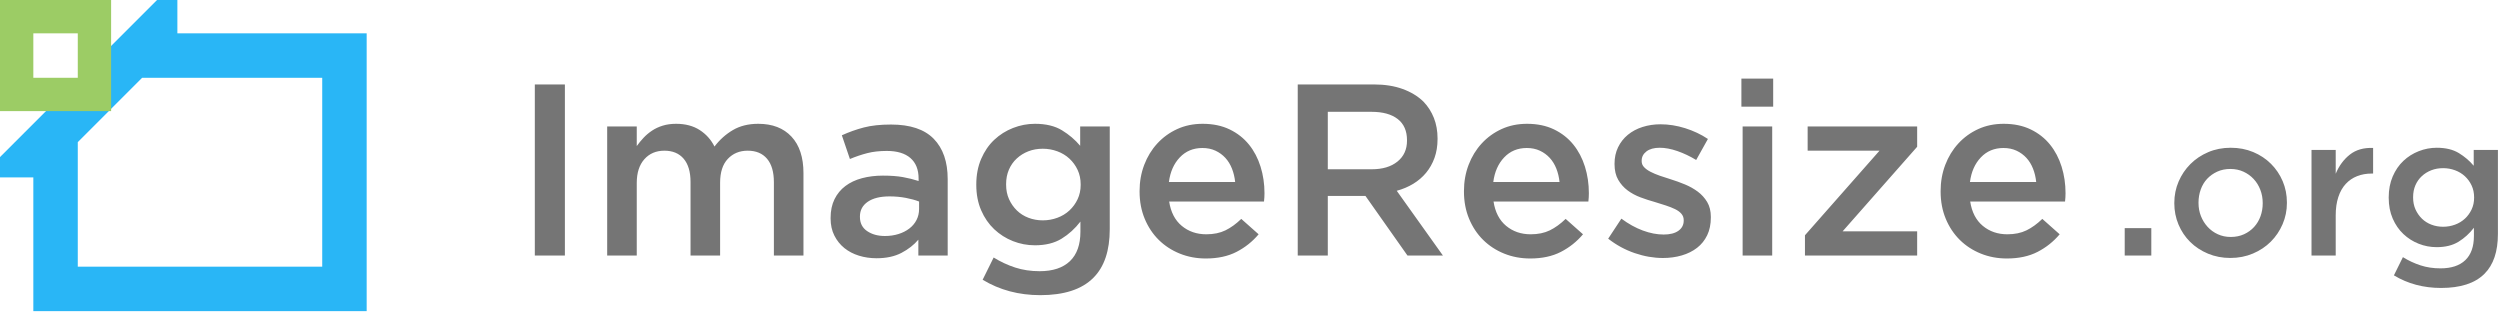
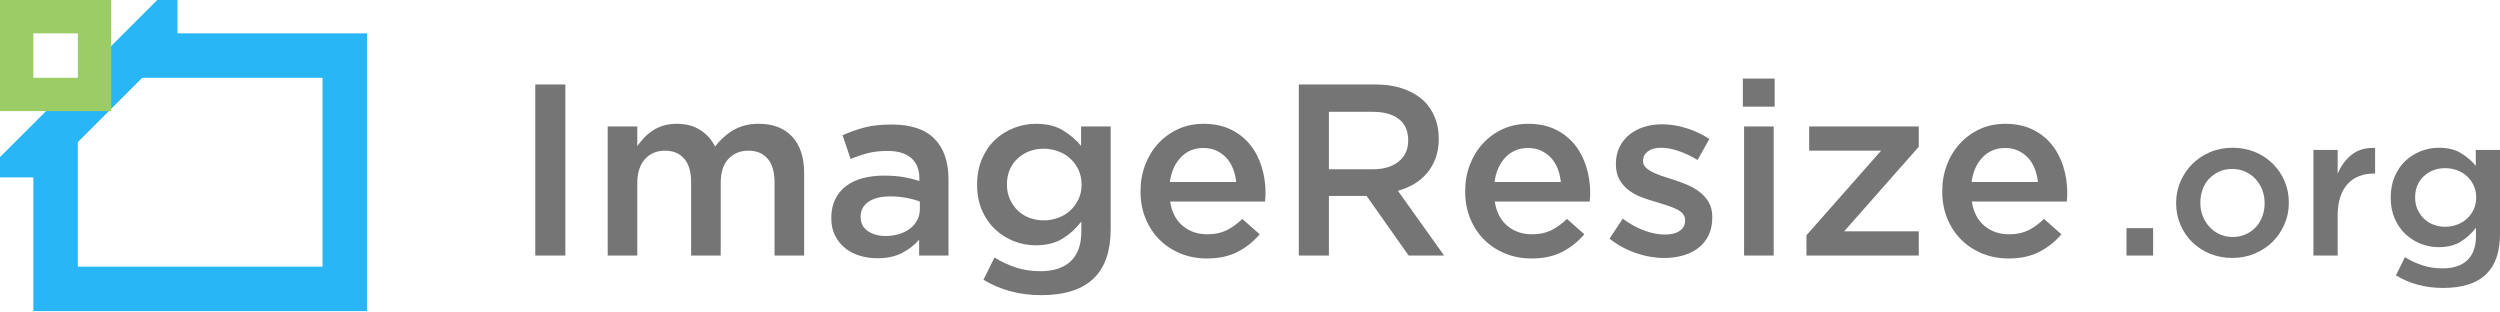
<svg xmlns="http://www.w3.org/2000/svg" width="225" height="28" viewBox="0 0 225 28" fill="none">
-   <path fill-rule="evenodd" clip-rule="evenodd" d="M48.134 7.6H50.84V23H48.134V7.6ZM54.646 11.384H57.308V13.144C57.499 12.88 57.704 12.631 57.924 12.396C58.144 12.161 58.397 11.949 58.683 11.758C58.969 11.567 59.292 11.417 59.651 11.307C60.01 11.197 60.41 11.142 60.85 11.142C61.686 11.142 62.394 11.329 62.973 11.703C63.552 12.077 63.996 12.572 64.304 13.188C64.773 12.572 65.327 12.077 65.965 11.703C66.603 11.329 67.362 11.142 68.242 11.142C69.518 11.142 70.515 11.527 71.234 12.297C71.953 13.067 72.312 14.163 72.312 15.586V23H69.65V16.4C69.65 15.476 69.445 14.772 69.034 14.288C68.623 13.804 68.044 13.562 67.296 13.562C66.563 13.562 65.965 13.808 65.503 14.299C65.041 14.79 64.81 15.505 64.81 16.444V23H62.148V16.378C62.148 15.469 61.943 14.772 61.532 14.288C61.121 13.804 60.542 13.562 59.794 13.562C59.046 13.562 58.445 13.819 57.99 14.332C57.535 14.845 57.308 15.557 57.308 16.466V23H54.646V11.384ZM82.718 18.138C82.381 18.006 81.981 17.896 81.519 17.808C81.057 17.72 80.569 17.676 80.056 17.676C79.22 17.676 78.567 17.837 78.098 18.16C77.629 18.483 77.394 18.923 77.394 19.48V19.524C77.394 20.081 77.61 20.507 78.043 20.8C78.476 21.093 79.007 21.24 79.638 21.24C80.078 21.24 80.485 21.181 80.859 21.064C81.233 20.947 81.559 20.782 81.838 20.569C82.117 20.356 82.333 20.1 82.487 19.799C82.641 19.498 82.718 19.165 82.718 18.798V18.138ZM82.652 23V21.57C82.256 22.039 81.75 22.435 81.134 22.758C80.518 23.081 79.77 23.242 78.89 23.242C78.333 23.242 77.805 23.165 77.306 23.011C76.807 22.857 76.371 22.63 75.997 22.329C75.623 22.028 75.322 21.654 75.095 21.207C74.868 20.76 74.754 20.243 74.754 19.656V19.612C74.754 18.967 74.871 18.406 75.106 17.929C75.341 17.452 75.667 17.056 76.085 16.741C76.503 16.426 77.002 16.191 77.581 16.037C78.16 15.883 78.787 15.806 79.462 15.806C80.166 15.806 80.764 15.85 81.255 15.938C81.746 16.026 82.219 16.143 82.674 16.29V16.07C82.674 15.263 82.428 14.647 81.937 14.222C81.446 13.797 80.738 13.584 79.814 13.584C79.154 13.584 78.567 13.65 78.054 13.782C77.541 13.914 77.02 14.09 76.492 14.31L75.766 12.176C76.411 11.883 77.071 11.648 77.746 11.472C78.421 11.296 79.235 11.208 80.188 11.208C81.919 11.208 83.202 11.637 84.038 12.495C84.874 13.353 85.292 14.559 85.292 16.114V23H82.652ZM93.85 19.832C94.305 19.832 94.741 19.755 95.159 19.601C95.577 19.447 95.94 19.227 96.248 18.941C96.556 18.655 96.802 18.318 96.985 17.929C97.168 17.54 97.26 17.111 97.26 16.642V16.598C97.26 16.114 97.168 15.678 96.985 15.289C96.802 14.9 96.556 14.563 96.248 14.277C95.94 13.991 95.577 13.771 95.159 13.617C94.741 13.463 94.305 13.386 93.85 13.386C93.381 13.386 92.948 13.463 92.552 13.617C92.156 13.771 91.808 13.987 91.507 14.266C91.206 14.545 90.972 14.878 90.803 15.267C90.634 15.656 90.55 16.092 90.55 16.576V16.62C90.55 17.104 90.638 17.54 90.814 17.929C90.99 18.318 91.225 18.655 91.518 18.941C91.811 19.227 92.16 19.447 92.563 19.601C92.966 19.755 93.395 19.832 93.85 19.832ZM93.63 26.564C91.694 26.564 89.963 26.102 88.438 25.178L89.428 23.176C90.044 23.557 90.689 23.858 91.364 24.078C92.039 24.298 92.772 24.408 93.564 24.408C94.752 24.408 95.661 24.107 96.292 23.506C96.923 22.905 97.238 22.017 97.238 20.844V19.942C96.754 20.573 96.189 21.086 95.544 21.482C94.899 21.878 94.099 22.076 93.146 22.076C92.457 22.076 91.797 21.951 91.166 21.702C90.535 21.453 89.974 21.097 89.483 20.635C88.992 20.173 88.599 19.605 88.306 18.93C88.013 18.255 87.866 17.493 87.866 16.642V16.598C87.866 15.747 88.013 14.981 88.306 14.299C88.599 13.617 88.992 13.045 89.483 12.583C89.974 12.121 90.539 11.765 91.177 11.516C91.815 11.267 92.471 11.142 93.146 11.142C94.129 11.142 94.939 11.336 95.577 11.725C96.215 12.114 96.761 12.579 97.216 13.122V11.384H99.878V20.624C99.878 22.56 99.387 24.019 98.404 25.002C97.876 25.53 97.212 25.922 96.413 26.179C95.614 26.436 94.686 26.564 93.63 26.564ZM111.164 16.378C111.12 15.953 111.025 15.553 110.878 15.179C110.731 14.805 110.533 14.482 110.284 14.211C110.035 13.94 109.738 13.723 109.393 13.562C109.048 13.401 108.656 13.32 108.216 13.32C107.395 13.32 106.716 13.602 106.181 14.167C105.646 14.732 105.319 15.469 105.202 16.378H111.164ZM108.524 23.264C107.688 23.264 106.907 23.117 106.181 22.824C105.455 22.531 104.824 22.12 104.289 21.592C103.754 21.064 103.332 20.43 103.024 19.689C102.716 18.948 102.562 18.131 102.562 17.236V17.192C102.562 16.356 102.701 15.571 102.98 14.838C103.259 14.105 103.651 13.463 104.157 12.913C104.663 12.363 105.261 11.93 105.95 11.615C106.639 11.3 107.402 11.142 108.238 11.142C109.162 11.142 109.972 11.311 110.669 11.648C111.366 11.985 111.945 12.44 112.407 13.012C112.869 13.584 113.217 14.248 113.452 15.003C113.687 15.758 113.804 16.554 113.804 17.39C113.804 17.507 113.8 17.628 113.793 17.753C113.786 17.878 113.775 18.006 113.76 18.138H105.224C105.371 19.091 105.748 19.821 106.357 20.327C106.966 20.833 107.703 21.086 108.568 21.086C109.228 21.086 109.8 20.969 110.284 20.734C110.768 20.499 111.245 20.155 111.714 19.7L113.276 21.086C112.719 21.746 112.055 22.274 111.285 22.67C110.515 23.066 109.595 23.264 108.524 23.264ZM123.462 15.234C124.43 15.234 125.2 15.003 125.772 14.541C126.344 14.079 126.63 13.452 126.63 12.66V12.616C126.63 11.78 126.351 11.146 125.794 10.713C125.237 10.28 124.452 10.064 123.44 10.064H119.502V15.234H123.462ZM116.796 7.6H123.66C124.628 7.6 125.486 7.736 126.234 8.007C126.982 8.278 127.605 8.656 128.104 9.14C128.515 9.565 128.83 10.057 129.05 10.614C129.27 11.171 129.38 11.787 129.38 12.462V12.506C129.38 13.137 129.288 13.705 129.105 14.211C128.922 14.717 128.669 15.164 128.346 15.553C128.023 15.942 127.638 16.272 127.191 16.543C126.744 16.814 126.249 17.023 125.706 17.17L129.864 23H126.674L122.89 17.632H119.502V23H116.796V7.6ZM140.358 16.378C140.314 15.953 140.219 15.553 140.072 15.179C139.925 14.805 139.727 14.482 139.478 14.211C139.229 13.94 138.932 13.723 138.587 13.562C138.242 13.401 137.85 13.32 137.41 13.32C136.589 13.32 135.91 13.602 135.375 14.167C134.84 14.732 134.513 15.469 134.396 16.378H140.358ZM137.718 23.264C136.882 23.264 136.101 23.117 135.375 22.824C134.649 22.531 134.018 22.12 133.483 21.592C132.948 21.064 132.526 20.43 132.218 19.689C131.91 18.948 131.756 18.131 131.756 17.236V17.192C131.756 16.356 131.895 15.571 132.174 14.838C132.453 14.105 132.845 13.463 133.351 12.913C133.857 12.363 134.455 11.93 135.144 11.615C135.833 11.3 136.596 11.142 137.432 11.142C138.356 11.142 139.166 11.311 139.863 11.648C140.56 11.985 141.139 12.44 141.601 13.012C142.063 13.584 142.411 14.248 142.646 15.003C142.881 15.758 142.998 16.554 142.998 17.39C142.998 17.507 142.994 17.628 142.987 17.753C142.98 17.878 142.969 18.006 142.954 18.138H134.418C134.565 19.091 134.942 19.821 135.551 20.327C136.16 20.833 136.897 21.086 137.762 21.086C138.422 21.086 138.994 20.969 139.478 20.734C139.962 20.499 140.439 20.155 140.908 19.7L142.47 21.086C141.913 21.746 141.249 22.274 140.479 22.67C139.709 23.066 138.789 23.264 137.718 23.264ZM149.664 23.22C148.828 23.22 147.981 23.073 147.123 22.78C146.265 22.487 145.469 22.054 144.736 21.482L145.924 19.678C146.555 20.147 147.196 20.503 147.849 20.745C148.502 20.987 149.129 21.108 149.73 21.108C150.302 21.108 150.746 20.994 151.061 20.767C151.376 20.54 151.534 20.235 151.534 19.854V19.81C151.534 19.59 151.464 19.399 151.325 19.238C151.186 19.077 150.995 18.937 150.753 18.82C150.511 18.703 150.232 18.593 149.917 18.49C149.602 18.387 149.275 18.285 148.938 18.182C148.513 18.065 148.084 17.925 147.651 17.764C147.218 17.603 146.83 17.394 146.485 17.137C146.14 16.88 145.858 16.561 145.638 16.18C145.418 15.799 145.308 15.329 145.308 14.772V14.728C145.308 14.185 145.414 13.694 145.627 13.254C145.84 12.814 146.133 12.44 146.507 12.132C146.881 11.824 147.321 11.589 147.827 11.428C148.333 11.267 148.872 11.186 149.444 11.186C150.177 11.186 150.918 11.303 151.666 11.538C152.414 11.773 153.096 12.095 153.712 12.506L152.656 14.398C152.099 14.061 151.534 13.793 150.962 13.595C150.39 13.397 149.862 13.298 149.378 13.298C148.865 13.298 148.465 13.408 148.179 13.628C147.893 13.848 147.75 14.127 147.75 14.464V14.508C147.75 14.713 147.823 14.893 147.97 15.047C148.117 15.201 148.311 15.34 148.553 15.465C148.795 15.59 149.074 15.707 149.389 15.817C149.704 15.927 150.031 16.033 150.368 16.136C150.793 16.268 151.219 16.422 151.644 16.598C152.069 16.774 152.454 16.99 152.799 17.247C153.144 17.504 153.426 17.815 153.646 18.182C153.866 18.549 153.976 18.996 153.976 19.524V19.568C153.976 20.184 153.866 20.719 153.646 21.174C153.426 21.629 153.122 22.006 152.733 22.307C152.344 22.608 151.886 22.835 151.358 22.989C150.83 23.143 150.265 23.22 149.664 23.22ZM156.836 11.384H159.498V23H156.836V11.384ZM156.726 7.072H159.586V9.602H156.726V7.072ZM162.446 21.174L169.156 13.562H162.688V11.384H172.544V13.21L165.834 20.822H172.544V23H162.446V21.174ZM183.258 16.378C183.214 15.953 183.119 15.553 182.972 15.179C182.825 14.805 182.627 14.482 182.378 14.211C182.129 13.94 181.832 13.723 181.487 13.562C181.142 13.401 180.75 13.32 180.31 13.32C179.489 13.32 178.81 13.602 178.275 14.167C177.74 14.732 177.413 15.469 177.296 16.378H183.258ZM180.618 23.264C179.782 23.264 179.001 23.117 178.275 22.824C177.549 22.531 176.918 22.12 176.383 21.592C175.848 21.064 175.426 20.43 175.118 19.689C174.81 18.948 174.656 18.131 174.656 17.236V17.192C174.656 16.356 174.795 15.571 175.074 14.838C175.353 14.105 175.745 13.463 176.251 12.913C176.757 12.363 177.355 11.93 178.044 11.615C178.733 11.3 179.496 11.142 180.332 11.142C181.256 11.142 182.066 11.311 182.763 11.648C183.46 11.985 184.039 12.44 184.501 13.012C184.963 13.584 185.311 14.248 185.546 15.003C185.781 15.758 185.898 16.554 185.898 17.39C185.898 17.507 185.894 17.628 185.887 17.753C185.88 17.878 185.869 18.006 185.854 18.138H177.318C177.465 19.091 177.842 19.821 178.451 20.327C179.06 20.833 179.797 21.086 180.662 21.086C181.322 21.086 181.894 20.969 182.378 20.734C182.862 20.499 183.339 20.155 183.808 19.7L185.37 21.086C184.813 21.746 184.149 22.274 183.379 22.67C182.609 23.066 181.689 23.264 180.618 23.264Z" fill="#757575" />
-   <path fill-rule="evenodd" clip-rule="evenodd" d="M191.224 20.534H193.618V23H191.224V20.534ZM200.764 21.326C201.208 21.326 201.607 21.245 201.961 21.083C202.315 20.921 202.618 20.702 202.87 20.426C203.122 20.15 203.314 19.829 203.446 19.463C203.578 19.097 203.644 18.71 203.644 18.302V18.266C203.644 17.846 203.572 17.45 203.428 17.078C203.284 16.706 203.083 16.382 202.825 16.106C202.567 15.83 202.261 15.611 201.907 15.449C201.553 15.287 201.16 15.206 200.728 15.206C200.296 15.206 199.903 15.287 199.549 15.449C199.195 15.611 198.892 15.827 198.64 16.097C198.388 16.367 198.196 16.688 198.064 17.06C197.932 17.432 197.866 17.822 197.866 18.23V18.266C197.866 18.686 197.938 19.079 198.082 19.445C198.226 19.811 198.427 20.135 198.685 20.417C198.943 20.699 199.249 20.921 199.603 21.083C199.957 21.245 200.344 21.326 200.764 21.326ZM200.728 23.216C200.008 23.216 199.339 23.087 198.721 22.829C198.103 22.571 197.569 22.22 197.119 21.776C196.669 21.332 196.318 20.81 196.066 20.21C195.814 19.61 195.688 18.974 195.688 18.302V18.266C195.688 17.582 195.817 16.94 196.075 16.34C196.333 15.74 196.687 15.215 197.137 14.765C197.587 14.315 198.121 13.958 198.739 13.694C199.357 13.43 200.032 13.298 200.764 13.298C201.496 13.298 202.171 13.427 202.789 13.685C203.407 13.943 203.941 14.297 204.391 14.747C204.841 15.197 205.192 15.719 205.444 16.313C205.696 16.907 205.822 17.546 205.822 18.23V18.266C205.822 18.938 205.693 19.574 205.435 20.174C205.177 20.774 204.823 21.299 204.373 21.749C203.923 22.199 203.386 22.556 202.762 22.82C202.138 23.084 201.46 23.216 200.728 23.216ZM208.036 13.496H210.214V15.638C210.514 14.918 210.94 14.342 211.492 13.91C212.044 13.478 212.74 13.28 213.58 13.316V15.62H213.454C212.974 15.62 212.536 15.698 212.14 15.854C211.744 16.01 211.402 16.244 211.114 16.556C210.826 16.868 210.604 17.261 210.448 17.735C210.292 18.209 210.214 18.758 210.214 19.382V23H208.036V13.496ZM219.88 20.408C220.252 20.408 220.609 20.345 220.951 20.219C221.293 20.093 221.59 19.913 221.842 19.679C222.094 19.445 222.295 19.169 222.445 18.851C222.595 18.533 222.67 18.182 222.67 17.798V17.762C222.67 17.366 222.595 17.009 222.445 16.691C222.295 16.373 222.094 16.097 221.842 15.863C221.59 15.629 221.293 15.449 220.951 15.323C220.609 15.197 220.252 15.134 219.88 15.134C219.496 15.134 219.142 15.197 218.818 15.323C218.494 15.449 218.209 15.626 217.963 15.854C217.717 16.082 217.525 16.355 217.387 16.673C217.249 16.991 217.18 17.348 217.18 17.744V17.78C217.18 18.176 217.252 18.533 217.396 18.851C217.54 19.169 217.732 19.445 217.972 19.679C218.212 19.913 218.497 20.093 218.827 20.219C219.157 20.345 219.508 20.408 219.88 20.408ZM219.7 25.916C218.116 25.916 216.7 25.538 215.452 24.782L216.262 23.144C216.766 23.456 217.294 23.702 217.846 23.882C218.398 24.062 218.998 24.152 219.646 24.152C220.618 24.152 221.362 23.906 221.878 23.414C222.394 22.922 222.652 22.196 222.652 21.236V20.498C222.256 21.014 221.794 21.434 221.266 21.758C220.738 22.082 220.084 22.244 219.304 22.244C218.74 22.244 218.2 22.142 217.684 21.938C217.168 21.734 216.709 21.443 216.307 21.065C215.905 20.687 215.584 20.222 215.344 19.67C215.104 19.118 214.984 18.494 214.984 17.798V17.762C214.984 17.066 215.104 16.439 215.344 15.881C215.584 15.323 215.905 14.855 216.307 14.477C216.709 14.099 217.171 13.808 217.693 13.604C218.215 13.4 218.752 13.298 219.304 13.298C220.108 13.298 220.771 13.457 221.293 13.775C221.815 14.093 222.262 14.474 222.634 14.918V13.496H224.812V21.056C224.812 22.64 224.41 23.834 223.606 24.638C223.174 25.07 222.631 25.391 221.977 25.601C221.323 25.811 220.564 25.916 219.7 25.916Z" fill="#757575" />
-   <path d="M3 13.965L13.964 3V5H31V26H5V13.965H3Z" stroke="#29b6f6" stroke-width="4" />
-   <rect x="1.5" y="1.5" width="7" height="7" stroke="#9ccc65" stroke-width="3" />
+   <path fill-rule="evenodd" clip-rule="evenodd" d="M48.174 7.6H50.882V23H48.174V7.6ZM54.692 11.384H57.356V13.144C57.547 12.88 57.752 12.631 57.972 12.396C58.193 12.161 58.446 11.949 58.732 11.758C59.018 11.567 59.341 11.417 59.701 11.307C60.061 11.197 60.461 11.142 60.901 11.142C61.738 11.142 62.446 11.329 63.026 11.703C63.606 12.077 64.05 12.572 64.358 13.188C64.828 12.572 65.382 12.077 66.02 11.703C66.659 11.329 67.418 11.142 68.299 11.142C69.576 11.142 70.574 11.527 71.294 12.297C72.013 13.067 72.373 14.163 72.373 15.586V23H69.708V16.4C69.708 15.476 69.503 14.772 69.092 14.288C68.681 13.804 68.101 13.562 67.352 13.562C66.618 13.562 66.02 13.808 65.558 14.299C65.096 14.79 64.864 15.505 64.864 16.444V23H62.2V16.378C62.2 15.469 61.995 14.772 61.584 14.288C61.172 13.804 60.593 13.562 59.844 13.562C59.096 13.562 58.494 13.819 58.039 14.332C57.584 14.845 57.356 15.557 57.356 16.466V23H54.692V11.384ZM82.787 18.138C82.45 18.006 82.05 17.896 81.587 17.808C81.125 17.72 80.637 17.676 80.123 17.676C79.287 17.676 78.633 17.837 78.164 18.16C77.694 18.483 77.459 18.923 77.459 19.48V19.524C77.459 20.081 77.675 20.507 78.109 20.8C78.541 21.093 79.074 21.24 79.705 21.24C80.145 21.24 80.553 21.181 80.927 21.064C81.301 20.947 81.628 20.782 81.907 20.569C82.186 20.356 82.402 20.1 82.556 19.799C82.71 19.498 82.787 19.165 82.787 18.798V18.138ZM82.722 23V21.57C82.325 22.039 81.819 22.435 81.202 22.758C80.586 23.081 79.837 23.242 78.956 23.242C78.398 23.242 77.87 23.165 77.371 23.011C76.872 22.857 76.435 22.63 76.061 22.329C75.687 22.028 75.386 21.654 75.158 21.207C74.931 20.76 74.817 20.243 74.817 19.656V19.612C74.817 18.967 74.934 18.406 75.169 17.929C75.404 17.452 75.731 17.056 76.149 16.741C76.567 16.426 77.066 16.191 77.646 16.037C78.226 15.883 78.854 15.806 79.529 15.806C80.233 15.806 80.832 15.85 81.323 15.938C81.815 16.026 82.288 16.143 82.743 16.29V16.07C82.743 15.263 82.498 14.647 82.006 14.222C81.514 13.797 80.806 13.584 79.881 13.584C79.221 13.584 78.633 13.65 78.12 13.782C77.606 13.914 77.085 14.09 76.556 14.31L75.83 12.176C76.476 11.883 77.136 11.648 77.811 11.472C78.487 11.296 79.301 11.208 80.255 11.208C81.987 11.208 83.272 11.637 84.109 12.495C84.945 13.353 85.364 14.559 85.364 16.114V23H82.722ZM93.928 19.832C94.383 19.832 94.82 19.755 95.238 19.601C95.657 19.447 96.02 19.227 96.328 18.941C96.636 18.655 96.882 18.318 97.066 17.929C97.249 17.54 97.341 17.111 97.341 16.642V16.598C97.341 16.114 97.249 15.678 97.066 15.289C96.882 14.9 96.636 14.563 96.328 14.277C96.02 13.991 95.657 13.771 95.238 13.617C94.82 13.463 94.383 13.386 93.928 13.386C93.458 13.386 93.025 13.463 92.629 13.617C92.233 13.771 91.884 13.987 91.583 14.266C91.282 14.545 91.047 14.878 90.879 15.267C90.71 15.656 90.625 16.092 90.625 16.576V16.62C90.625 17.104 90.713 17.54 90.89 17.929C91.066 18.318 91.301 18.655 91.594 18.941C91.888 19.227 92.236 19.447 92.64 19.601C93.044 19.755 93.473 19.832 93.928 19.832ZM93.707 26.564C91.77 26.564 90.038 26.102 88.511 25.178L89.502 23.176C90.118 23.557 90.764 23.858 91.44 24.078C92.115 24.298 92.849 24.408 93.641 24.408C94.83 24.408 95.74 24.107 96.372 23.506C97.003 22.905 97.319 22.017 97.319 20.844V19.942C96.834 20.573 96.269 21.086 95.623 21.482C94.977 21.878 94.177 22.076 93.223 22.076C92.533 22.076 91.873 21.951 91.241 21.702C90.61 21.453 90.049 21.097 89.557 20.635C89.065 20.173 88.673 19.605 88.379 18.93C88.085 18.255 87.939 17.493 87.939 16.642V16.598C87.939 15.747 88.085 14.981 88.379 14.299C88.673 13.617 89.065 13.045 89.557 12.583C90.049 12.121 90.614 11.765 91.252 11.516C91.891 11.267 92.548 11.142 93.223 11.142C94.207 11.142 95.018 11.336 95.656 11.725C96.295 12.114 96.841 12.579 97.296 13.122V11.384H99.961V20.624C99.961 22.56 99.469 24.019 98.486 25.002C97.957 25.53 97.293 25.922 96.493 26.179C95.693 26.436 94.764 26.564 93.707 26.564ZM111.257 16.378C111.213 15.953 111.117 15.553 110.97 15.179C110.824 14.805 110.625 14.482 110.376 14.211C110.126 13.94 109.829 13.723 109.484 13.562C109.139 13.401 108.747 13.32 108.306 13.32C107.484 13.32 106.805 13.602 106.269 14.167C105.734 14.732 105.407 15.469 105.29 16.378H111.257ZM108.615 23.264C107.778 23.264 106.997 23.117 106.27 22.824C105.543 22.531 104.912 22.12 104.376 21.592C103.841 21.064 103.419 20.43 103.11 19.689C102.802 18.948 102.648 18.131 102.648 17.236V17.192C102.648 16.356 102.788 15.571 103.066 14.838C103.345 14.105 103.738 13.463 104.244 12.913C104.751 12.363 105.349 11.93 106.039 11.615C106.729 11.3 107.492 11.142 108.329 11.142C109.254 11.142 110.065 11.311 110.762 11.648C111.459 11.985 112.039 12.44 112.501 13.012C112.964 13.584 113.312 14.248 113.547 15.003C113.782 15.758 113.899 16.554 113.899 17.39C113.899 17.507 113.896 17.628 113.888 17.753C113.881 17.878 113.87 18.006 113.855 18.138H105.312C105.459 19.091 105.837 19.821 106.446 20.327C107.055 20.833 107.793 21.086 108.659 21.086C109.32 21.086 109.892 20.969 110.377 20.734C110.861 20.499 111.338 20.155 111.808 19.7L113.371 21.086C112.813 21.746 112.149 22.274 111.378 22.67C110.608 23.066 109.687 23.264 108.615 23.264ZM123.565 15.234C124.534 15.234 125.305 15.003 125.877 14.541C126.45 14.079 126.736 13.452 126.736 12.66V12.616C126.736 11.78 126.457 11.146 125.899 10.713C125.341 10.28 124.556 10.064 123.543 10.064H119.602V15.234H123.565ZM116.893 7.6H123.763C124.732 7.6 125.591 7.736 126.339 8.007C127.088 8.278 127.712 8.656 128.211 9.14C128.622 9.565 128.938 10.057 129.158 10.614C129.378 11.171 129.488 11.787 129.488 12.462V12.506C129.488 13.137 129.396 13.705 129.213 14.211C129.029 14.717 128.776 15.164 128.453 15.553C128.13 15.942 127.745 16.272 127.297 16.543C126.849 16.814 126.354 17.023 125.811 17.17L129.972 23H126.78L122.993 17.632H119.602V23H116.893V7.6ZM140.475 16.378C140.431 15.953 140.336 15.553 140.189 15.179C140.042 14.805 139.844 14.482 139.595 14.211C139.345 13.94 139.048 13.723 138.703 13.562C138.358 13.401 137.965 13.32 137.525 13.32C136.703 13.32 136.024 13.602 135.488 14.167C134.952 14.732 134.626 15.469 134.508 16.378H140.475ZM137.833 23.264C136.997 23.264 136.215 23.117 135.488 22.824C134.762 22.531 134.131 22.12 133.595 21.592C133.059 21.064 132.637 20.43 132.329 19.689C132.02 18.948 131.866 18.131 131.866 17.236V17.192C131.866 16.356 132.006 15.571 132.285 14.838C132.564 14.105 132.956 13.463 133.463 12.913C133.969 12.363 134.567 11.93 135.257 11.615C135.947 11.3 136.71 11.142 137.547 11.142C138.472 11.142 139.283 11.311 139.98 11.648C140.677 11.985 141.257 12.44 141.72 13.012C142.182 13.584 142.531 14.248 142.765 15.003C143 15.758 143.118 16.554 143.118 17.39C143.118 17.507 143.114 17.628 143.107 17.753C143.099 17.878 143.088 18.006 143.074 18.138H134.53C134.677 19.091 135.055 19.821 135.664 20.327C136.274 20.833 137.011 21.086 137.877 21.086C138.538 21.086 139.11 20.969 139.595 20.734C140.079 20.499 140.556 20.155 141.026 19.7L142.589 21.086C142.031 21.746 141.367 22.274 140.597 22.67C139.826 23.066 138.905 23.264 137.833 23.264ZM149.789 23.22C148.953 23.22 148.105 23.073 147.246 22.78C146.387 22.487 145.591 22.054 144.857 21.482L146.046 19.678C146.677 20.147 147.319 20.503 147.973 20.745C148.626 20.987 149.253 21.108 149.855 21.108C150.428 21.108 150.872 20.994 151.187 20.767C151.503 20.54 151.661 20.235 151.661 19.854V19.81C151.661 19.59 151.591 19.399 151.452 19.238C151.312 19.077 151.121 18.937 150.879 18.82C150.637 18.703 150.358 18.593 150.042 18.49C149.727 18.387 149.4 18.285 149.063 18.182C148.637 18.065 148.208 17.925 147.775 17.764C147.342 17.603 146.953 17.394 146.608 17.137C146.263 16.88 145.98 16.561 145.76 16.18C145.54 15.799 145.43 15.329 145.43 14.772V14.728C145.43 14.185 145.536 13.694 145.749 13.254C145.962 12.814 146.255 12.44 146.63 12.132C147.004 11.824 147.444 11.589 147.951 11.428C148.457 11.267 148.997 11.186 149.569 11.186C150.303 11.186 151.044 11.303 151.793 11.538C152.542 11.773 153.224 12.095 153.841 12.506L152.784 14.398C152.226 14.061 151.661 13.793 151.088 13.595C150.516 13.397 149.987 13.298 149.503 13.298C148.989 13.298 148.589 13.408 148.303 13.628C148.017 13.848 147.874 14.127 147.874 14.464V14.508C147.874 14.713 147.947 14.893 148.094 15.047C148.241 15.201 148.435 15.34 148.677 15.465C148.92 15.59 149.198 15.707 149.514 15.817C149.83 15.927 150.156 16.033 150.494 16.136C150.92 16.268 151.345 16.422 151.771 16.598C152.197 16.774 152.582 16.99 152.927 17.247C153.272 17.504 153.554 17.815 153.775 18.182C153.995 18.549 154.105 18.996 154.105 19.524V19.568C154.105 20.184 153.995 20.719 153.775 21.174C153.554 21.629 153.25 22.006 152.861 22.307C152.472 22.608 152.013 22.835 151.485 22.989C150.956 23.143 150.391 23.22 149.789 23.22ZM156.967 11.384H159.631V23H156.967V11.384ZM156.856 7.072H159.719V9.602H156.856V7.072ZM162.582 21.174L169.298 13.562H162.825V11.384H172.689V13.21L165.973 20.822H172.689V23H162.582V21.174ZM183.412 16.378C183.368 15.953 183.272 15.553 183.126 15.179C182.979 14.805 182.781 14.482 182.531 14.211C182.282 13.94 181.984 13.723 181.639 13.562C181.294 13.401 180.902 13.32 180.461 13.32C179.639 13.32 178.96 13.602 178.425 14.167C177.889 14.732 177.562 15.469 177.445 16.378H183.412ZM180.769 23.264C179.932 23.264 179.151 23.117 178.424 22.824C177.698 22.531 177.066 22.12 176.531 21.592C175.995 21.064 175.573 20.43 175.265 19.689C174.956 18.948 174.802 18.131 174.802 17.236V17.192C174.802 16.356 174.942 15.571 175.221 14.838C175.499 14.105 175.892 13.463 176.399 12.913C176.905 12.363 177.503 11.93 178.193 11.615C178.883 11.3 179.646 11.142 180.483 11.142C181.408 11.142 182.219 11.311 182.916 11.648C183.613 11.985 184.193 12.44 184.655 13.012C185.118 13.584 185.466 14.248 185.701 15.003C185.936 15.758 186.054 16.554 186.054 17.39C186.054 17.507 186.05 17.628 186.043 17.753C186.035 17.878 186.024 18.006 186.01 18.138H177.466C177.613 19.091 177.991 19.821 178.6 20.327C179.21 20.833 179.947 21.086 180.813 21.086C181.474 21.086 182.046 20.969 182.531 20.734C183.015 20.499 183.492 20.155 183.962 19.7L185.525 21.086C184.967 21.746 184.303 22.274 183.532 22.67C182.762 23.066 181.841 23.264 180.769 23.264Z" fill="#757575" />
+   <path fill-rule="evenodd" clip-rule="evenodd" d="M191.384 20.534H193.78V23H191.384V20.534ZM200.932 21.326C201.377 21.326 201.776 21.245 202.13 21.083C202.485 20.921 202.788 20.702 203.04 20.426C203.292 20.15 203.484 19.829 203.617 19.463C203.749 19.097 203.815 18.71 203.815 18.302V18.266C203.815 17.846 203.743 17.45 203.599 17.078C203.454 16.706 203.253 16.382 202.995 16.106C202.737 15.83 202.431 15.611 202.076 15.449C201.722 15.287 201.329 15.206 200.896 15.206C200.464 15.206 200.071 15.287 199.716 15.449C199.362 15.611 199.059 15.827 198.807 16.097C198.554 16.367 198.362 16.688 198.23 17.06C198.098 17.432 198.032 17.822 198.032 18.23V18.266C198.032 18.686 198.104 19.079 198.248 19.445C198.392 19.811 198.593 20.135 198.852 20.417C199.11 20.699 199.416 20.921 199.77 21.083C200.125 21.245 200.512 21.326 200.932 21.326ZM200.896 23.216C200.176 23.216 199.506 23.087 198.888 22.829C198.269 22.571 197.735 22.22 197.284 21.776C196.834 21.332 196.483 20.81 196.231 20.21C195.978 19.61 195.852 18.974 195.852 18.302V18.266C195.852 17.582 195.981 16.94 196.24 16.34C196.498 15.74 196.852 15.215 197.302 14.765C197.753 14.315 198.287 13.958 198.906 13.694C199.524 13.43 200.2 13.298 200.933 13.298C201.665 13.298 202.341 13.427 202.959 13.685C203.578 13.943 204.112 14.297 204.563 14.747C205.013 15.197 205.364 15.719 205.616 16.313C205.869 16.907 205.995 17.546 205.995 18.23V18.266C205.995 18.938 205.866 19.574 205.607 20.174C205.349 20.774 204.995 21.299 204.545 21.749C204.094 22.199 203.557 22.556 202.932 22.82C202.308 23.084 201.629 23.216 200.896 23.216ZM208.21 13.496H210.39V15.638C210.69 14.918 211.116 14.342 211.669 13.91C212.221 13.478 212.918 13.28 213.759 13.316V15.62H213.632C213.152 15.62 212.714 15.698 212.317 15.854C211.921 16.01 211.579 16.244 211.291 16.556C211.002 16.868 210.78 17.261 210.624 17.735C210.468 18.209 210.39 18.758 210.39 19.382V23H208.21V13.496ZM220.064 20.408C220.437 20.408 220.794 20.345 221.136 20.219C221.478 20.093 221.776 19.913 222.028 19.679C222.28 19.445 222.481 19.169 222.631 18.851C222.781 18.533 222.857 18.182 222.857 17.798V17.762C222.857 17.366 222.781 17.009 222.631 16.691C222.481 16.373 222.28 16.097 222.028 15.863C221.776 15.629 221.478 15.449 221.136 15.323C220.794 15.197 220.437 15.134 220.064 15.134C219.68 15.134 219.326 15.197 219.001 15.323C218.677 15.449 218.392 15.626 218.146 15.854C217.899 16.082 217.707 16.355 217.569 16.673C217.431 16.991 217.362 17.348 217.362 17.744V17.78C217.362 18.176 217.434 18.533 217.578 18.851C217.722 19.169 217.914 19.445 218.155 19.679C218.395 19.913 218.68 20.093 219.01 20.219C219.341 20.345 219.692 20.408 220.064 20.408ZM219.884 25.916C218.298 25.916 216.881 25.538 215.632 24.782L216.443 23.144C216.947 23.456 217.476 23.702 218.028 23.882C218.581 24.062 219.181 24.152 219.83 24.152C220.802 24.152 221.547 23.906 222.063 23.414C222.58 22.922 222.838 22.196 222.838 21.236V20.498C222.442 21.014 221.979 21.434 221.451 21.758C220.923 22.082 220.268 22.244 219.487 22.244C218.923 22.244 218.382 22.142 217.866 21.938C217.35 21.734 216.89 21.443 216.488 21.065C216.085 20.687 215.764 20.222 215.524 19.67C215.284 19.118 215.164 18.494 215.164 17.798V17.762C215.164 17.066 215.284 16.439 215.524 15.881C215.764 15.323 216.085 14.855 216.488 14.477C216.89 14.099 217.353 13.808 217.875 13.604C218.397 13.4 218.935 13.298 219.487 13.298C220.292 13.298 220.956 13.457 221.478 13.775C222 14.093 222.448 14.474 222.82 14.918V13.496H225V21.056C225 22.64 224.598 23.834 223.793 24.638C223.361 25.07 222.817 25.391 222.163 25.601C221.508 25.811 220.748 25.916 219.884 25.916Z" fill="#757575" />
+   <path d="M3.002 13.965L13.976 3V5H31.027V26H5.002V13.965H3.002Z" stroke="#29B6F6" stroke-width="4" />
+   <rect x="1.5" y="1.5" width="7.008" height="7" stroke="#9CCC65" stroke-width="3" />
</svg>
